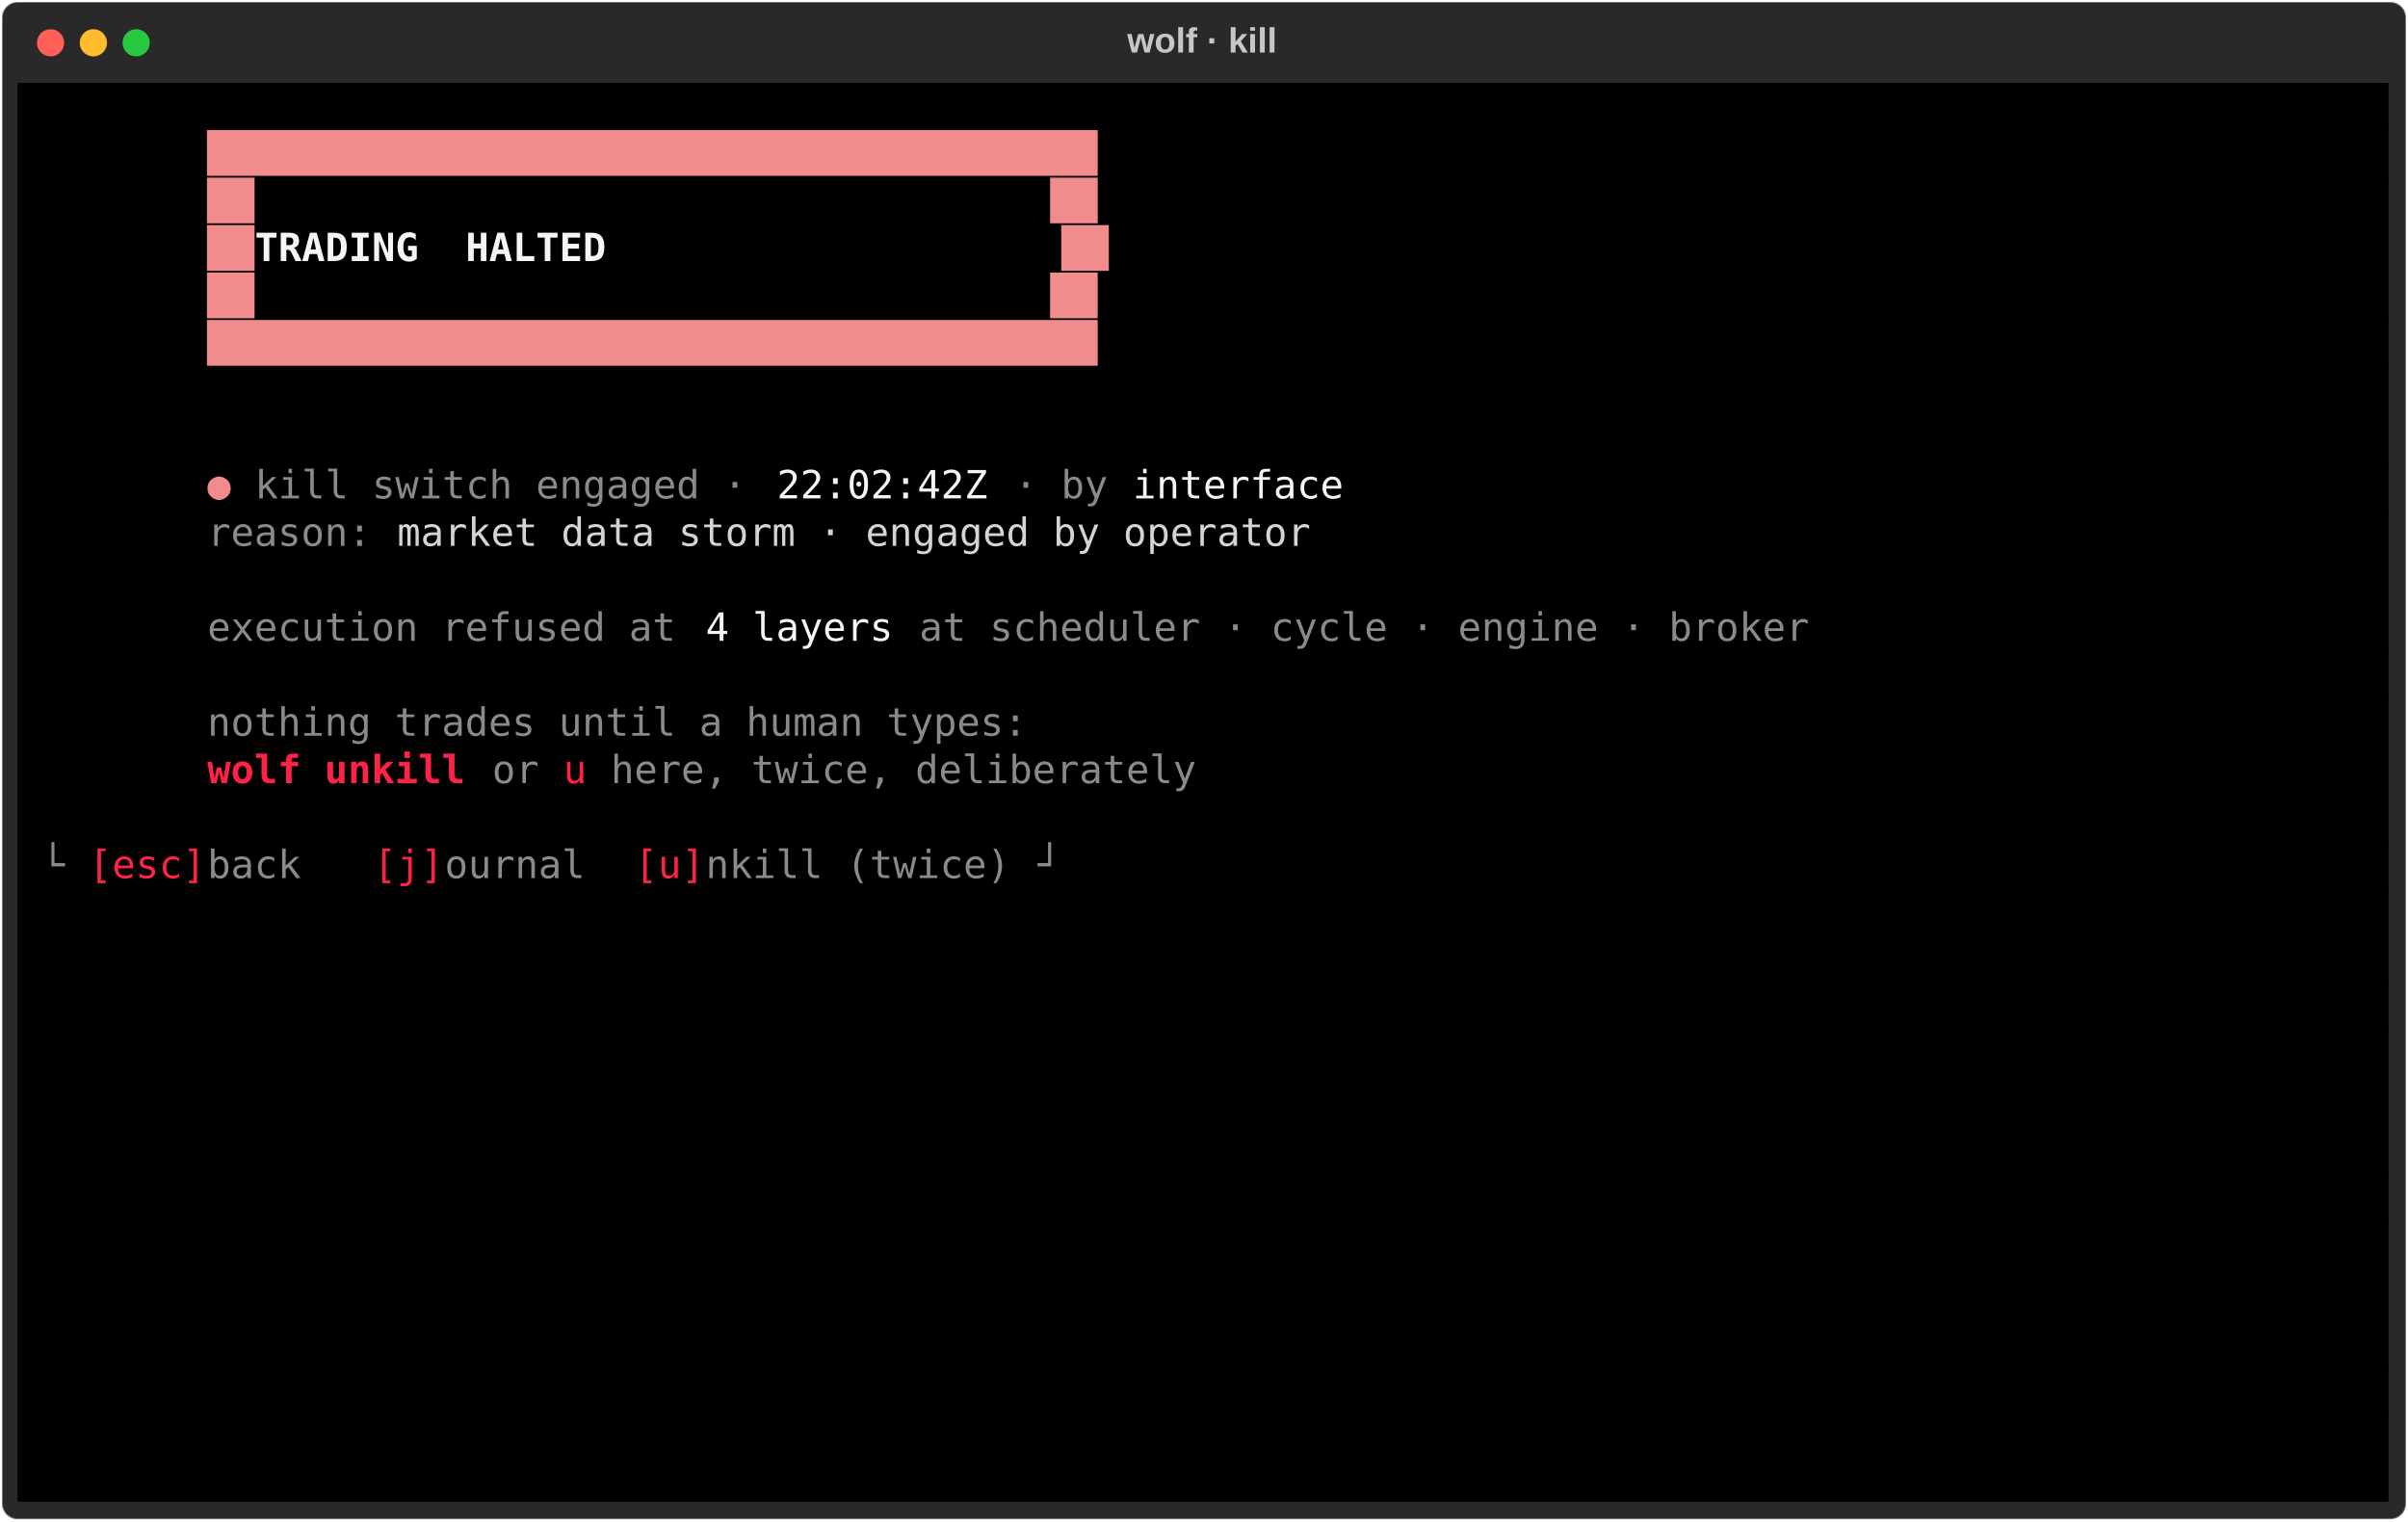
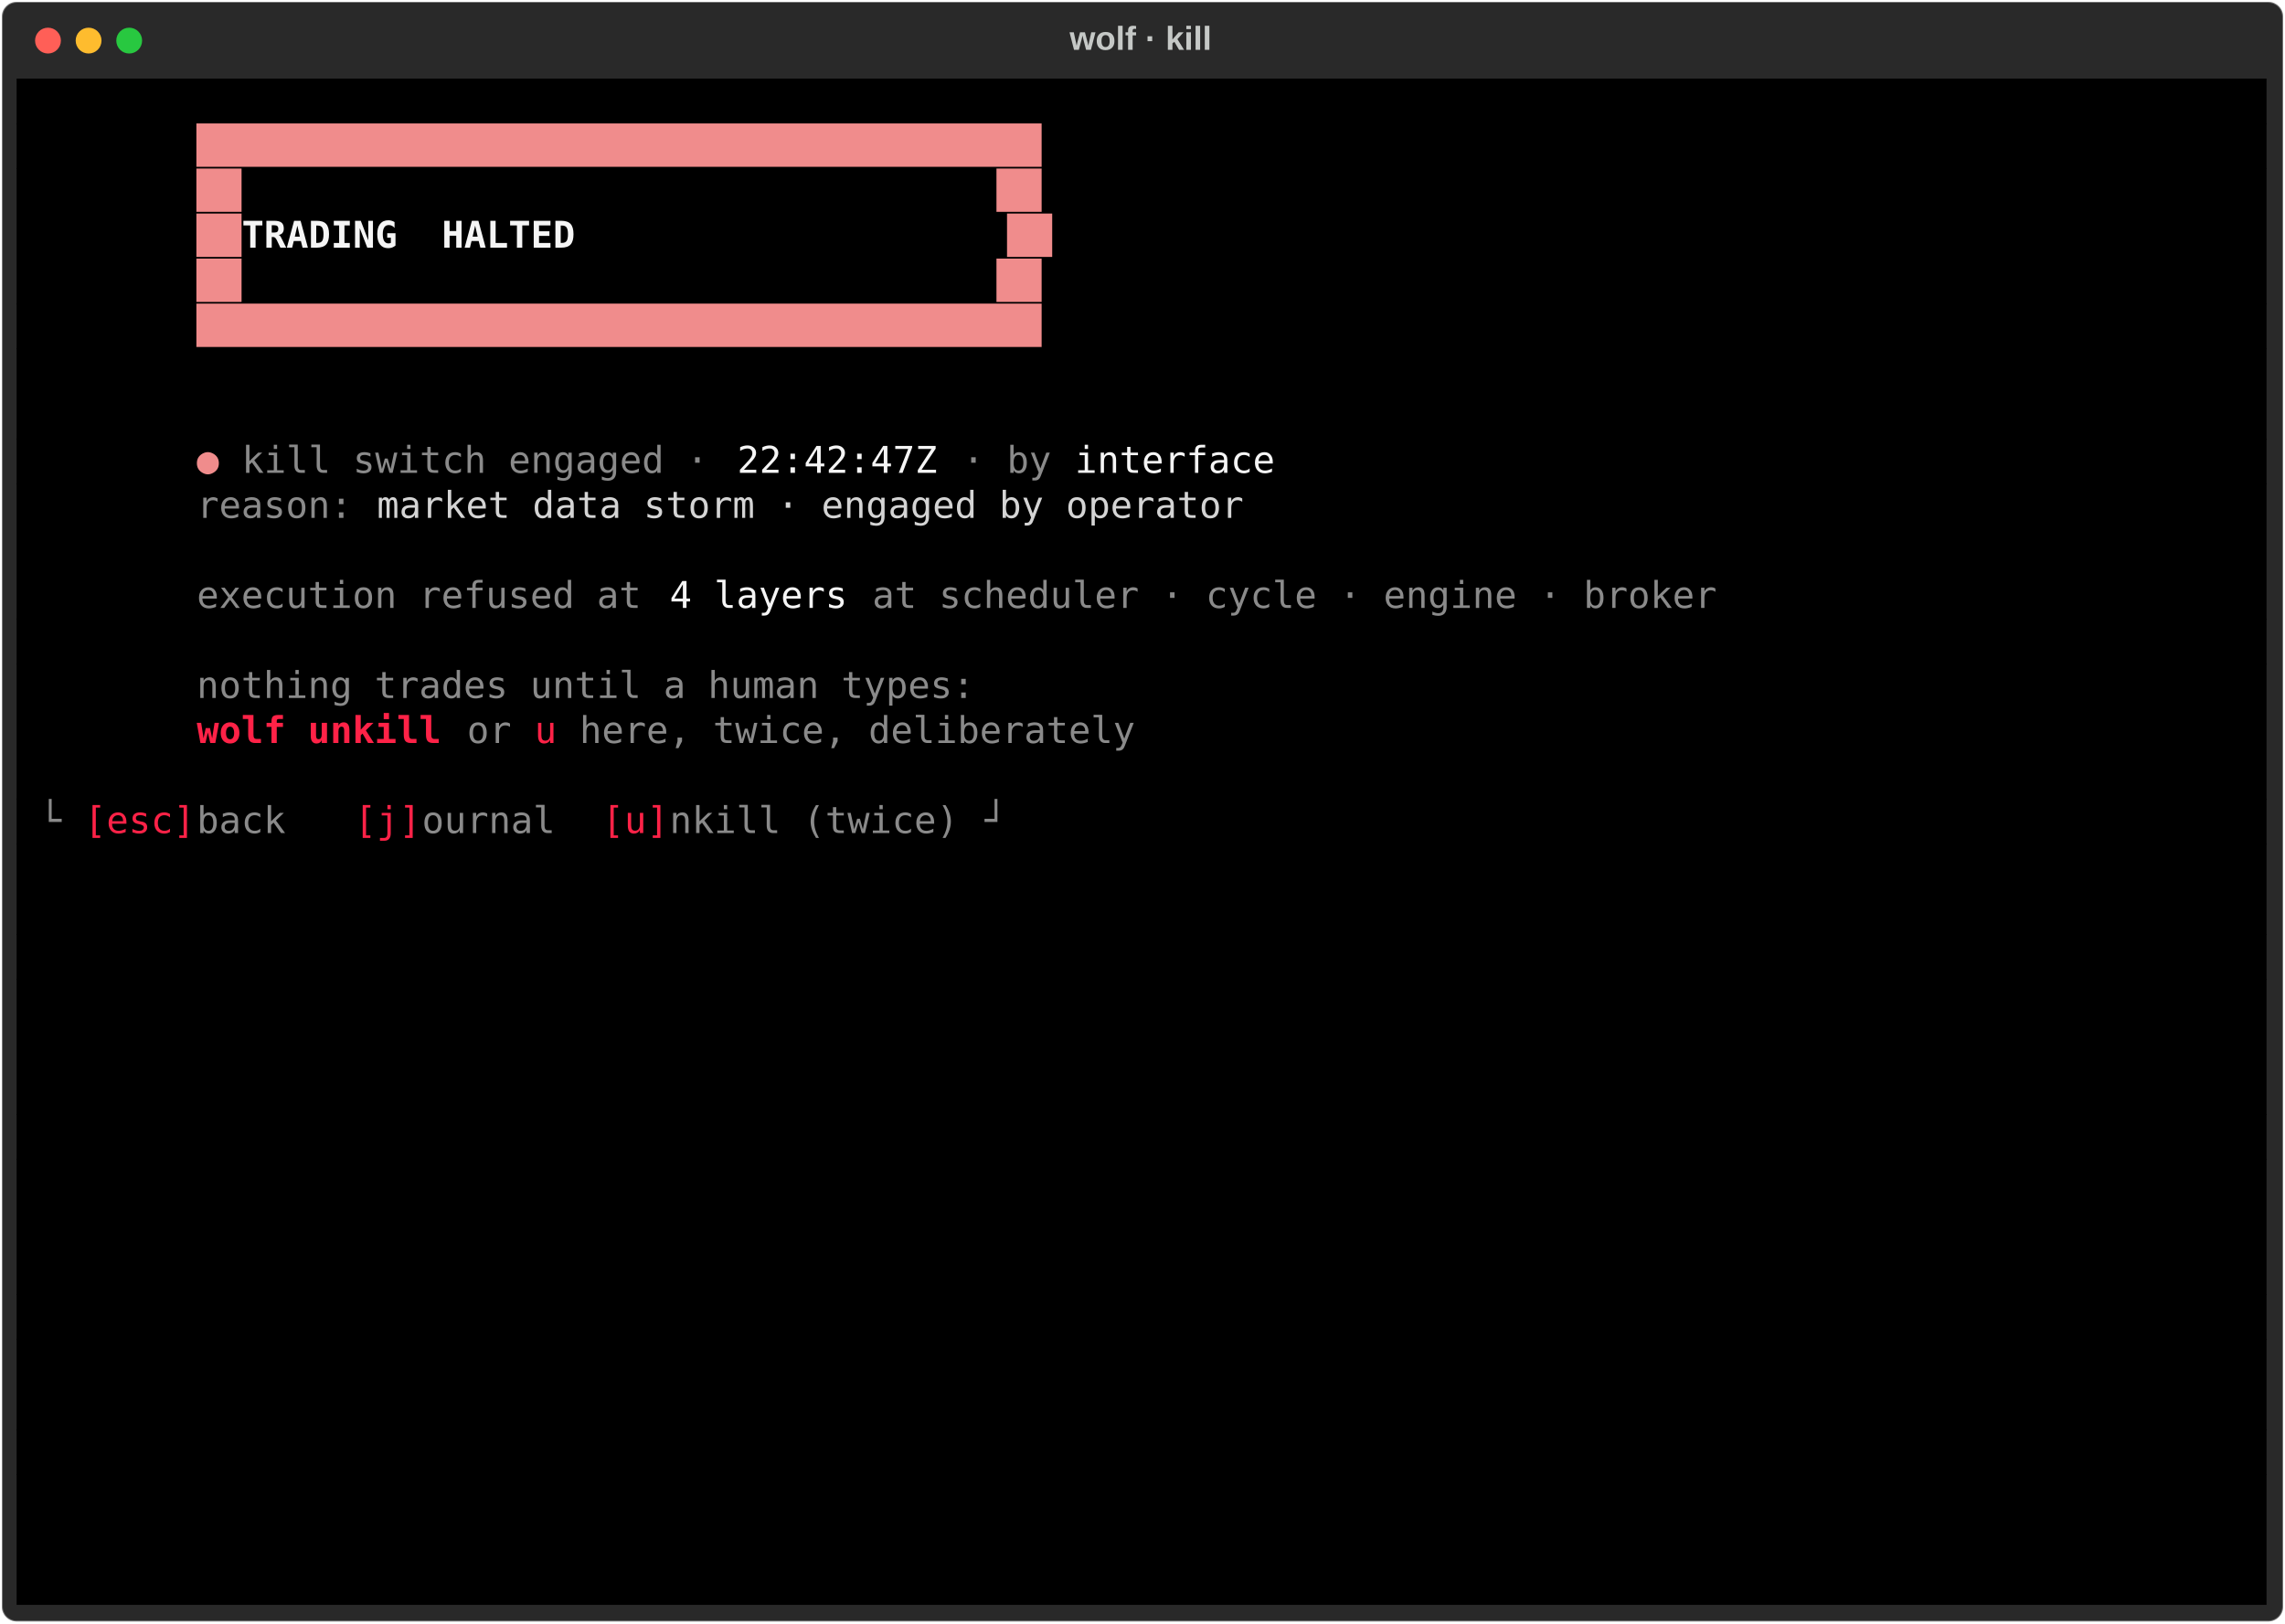
- <svg xmlns="http://www.w3.org/2000/svg" class="rich-terminal" viewBox="0 0 1238 782.0">
+ <svg xmlns="http://www.w3.org/2000/svg" class="rich-terminal" viewBox="0 0 1238 879.6">
  <style>

    @font-face {
        font-family: "Fira Code";
        src: local("FiraCode-Regular"),
                url("https://cdnjs.cloudflare.com/ajax/libs/firacode/6.2.0/woff2/FiraCode-Regular.woff2") format("woff2"),
                url("https://cdnjs.cloudflare.com/ajax/libs/firacode/6.2.0/woff/FiraCode-Regular.woff") format("woff");
        font-style: normal;
        font-weight: 400;
    }
    @font-face {
        font-family: "Fira Code";
        src: local("FiraCode-Bold"),
                url("https://cdnjs.cloudflare.com/ajax/libs/firacode/6.2.0/woff2/FiraCode-Bold.woff2") format("woff2"),
                url("https://cdnjs.cloudflare.com/ajax/libs/firacode/6.2.0/woff/FiraCode-Bold.woff") format("woff");
        font-style: bold;
        font-weight: 700;
    }

-     .terminal-3749894693-matrix {
+     .terminal-2684799020-matrix {
        font-family: Fira Code, monospace;
        font-size: 20px;
        line-height: 24.4px;
        font-variant-east-asian: full-width;
    }

-     .terminal-3749894693-title {
+     .terminal-2684799020-title {
        font-size: 18px;
        font-weight: bold;
        font-family: arial;
    }

-     .terminal-3749894693-r1 { fill: #c5c8c6 }
- .terminal-3749894693-r2 { fill: #d4d4d4 }
- .terminal-3749894693-r3 { fill: #f08c8c;font-weight: bold }
- .terminal-3749894693-r4 { fill: #f5f5f5;font-weight: bold }
- .terminal-3749894693-r5 { fill: #f08c8c }
- .terminal-3749894693-r6 { fill: #8a8a8a }
- .terminal-3749894693-r7 { fill: #f5f5f5 }
- .terminal-3749894693-r8 { fill: #ff2247;font-weight: bold }
- .terminal-3749894693-r9 { fill: #ff2247 }
+     .terminal-2684799020-r1 { fill: #c5c8c6 }
+ .terminal-2684799020-r2 { fill: #d4d4d4 }
+ .terminal-2684799020-r3 { fill: #f08c8c;font-weight: bold }
+ .terminal-2684799020-r4 { fill: #f5f5f5;font-weight: bold }
+ .terminal-2684799020-r5 { fill: #f08c8c }
+ .terminal-2684799020-r6 { fill: #8a8a8a }
+ .terminal-2684799020-r7 { fill: #f5f5f5 }
+ .terminal-2684799020-r8 { fill: #ff2247;font-weight: bold }
+ .terminal-2684799020-r9 { fill: #ff2247 }
    </style>
  <defs>
-     <clipPath id="terminal-3749894693-clip-terminal">
-       <rect x="0" y="0" width="1219.0" height="731.0" />
-     </clipPath>
-     <clipPath id="terminal-3749894693-line-0">
+     <clipPath id="terminal-2684799020-clip-terminal">
+       <rect x="0" y="0" width="1219.0" height="828.6" />
+     </clipPath>
+     <clipPath id="terminal-2684799020-line-0">
      <rect x="0" y="1.5" width="1220" height="24.65" />
    </clipPath>
-     <clipPath id="terminal-3749894693-line-1">
+     <clipPath id="terminal-2684799020-line-1">
      <rect x="0" y="25.9" width="1220" height="24.65" />
    </clipPath>
-     <clipPath id="terminal-3749894693-line-2">
+     <clipPath id="terminal-2684799020-line-2">
      <rect x="0" y="50.3" width="1220" height="24.65" />
    </clipPath>
-     <clipPath id="terminal-3749894693-line-3">
+     <clipPath id="terminal-2684799020-line-3">
      <rect x="0" y="74.7" width="1220" height="24.65" />
    </clipPath>
-     <clipPath id="terminal-3749894693-line-4">
+     <clipPath id="terminal-2684799020-line-4">
      <rect x="0" y="99.1" width="1220" height="24.65" />
    </clipPath>
-     <clipPath id="terminal-3749894693-line-5">
+     <clipPath id="terminal-2684799020-line-5">
      <rect x="0" y="123.5" width="1220" height="24.65" />
    </clipPath>
-     <clipPath id="terminal-3749894693-line-6">
+     <clipPath id="terminal-2684799020-line-6">
      <rect x="0" y="147.9" width="1220" height="24.65" />
    </clipPath>
-     <clipPath id="terminal-3749894693-line-7">
+     <clipPath id="terminal-2684799020-line-7">
      <rect x="0" y="172.3" width="1220" height="24.65" />
    </clipPath>
-     <clipPath id="terminal-3749894693-line-8">
+     <clipPath id="terminal-2684799020-line-8">
      <rect x="0" y="196.7" width="1220" height="24.65" />
    </clipPath>
-     <clipPath id="terminal-3749894693-line-9">
+     <clipPath id="terminal-2684799020-line-9">
      <rect x="0" y="221.1" width="1220" height="24.65" />
    </clipPath>
-     <clipPath id="terminal-3749894693-line-10">
+     <clipPath id="terminal-2684799020-line-10">
      <rect x="0" y="245.5" width="1220" height="24.65" />
    </clipPath>
-     <clipPath id="terminal-3749894693-line-11">
+     <clipPath id="terminal-2684799020-line-11">
      <rect x="0" y="269.9" width="1220" height="24.65" />
    </clipPath>
-     <clipPath id="terminal-3749894693-line-12">
+     <clipPath id="terminal-2684799020-line-12">
      <rect x="0" y="294.3" width="1220" height="24.65" />
    </clipPath>
-     <clipPath id="terminal-3749894693-line-13">
+     <clipPath id="terminal-2684799020-line-13">
      <rect x="0" y="318.7" width="1220" height="24.65" />
    </clipPath>
-     <clipPath id="terminal-3749894693-line-14">
+     <clipPath id="terminal-2684799020-line-14">
      <rect x="0" y="343.1" width="1220" height="24.65" />
    </clipPath>
-     <clipPath id="terminal-3749894693-line-15">
+     <clipPath id="terminal-2684799020-line-15">
      <rect x="0" y="367.5" width="1220" height="24.65" />
    </clipPath>
-     <clipPath id="terminal-3749894693-line-16">
+     <clipPath id="terminal-2684799020-line-16">
      <rect x="0" y="391.9" width="1220" height="24.65" />
    </clipPath>
-     <clipPath id="terminal-3749894693-line-17">
+     <clipPath id="terminal-2684799020-line-17">
      <rect x="0" y="416.3" width="1220" height="24.65" />
    </clipPath>
-     <clipPath id="terminal-3749894693-line-18">
+     <clipPath id="terminal-2684799020-line-18">
      <rect x="0" y="440.7" width="1220" height="24.65" />
    </clipPath>
-     <clipPath id="terminal-3749894693-line-19">
+     <clipPath id="terminal-2684799020-line-19">
      <rect x="0" y="465.1" width="1220" height="24.65" />
    </clipPath>
-     <clipPath id="terminal-3749894693-line-20">
+     <clipPath id="terminal-2684799020-line-20">
      <rect x="0" y="489.5" width="1220" height="24.65" />
    </clipPath>
-     <clipPath id="terminal-3749894693-line-21">
+     <clipPath id="terminal-2684799020-line-21">
      <rect x="0" y="513.9" width="1220" height="24.65" />
    </clipPath>
-     <clipPath id="terminal-3749894693-line-22">
+     <clipPath id="terminal-2684799020-line-22">
      <rect x="0" y="538.3" width="1220" height="24.65" />
    </clipPath>
-     <clipPath id="terminal-3749894693-line-23">
+     <clipPath id="terminal-2684799020-line-23">
      <rect x="0" y="562.7" width="1220" height="24.65" />
    </clipPath>
-     <clipPath id="terminal-3749894693-line-24">
+     <clipPath id="terminal-2684799020-line-24">
      <rect x="0" y="587.1" width="1220" height="24.65" />
    </clipPath>
-     <clipPath id="terminal-3749894693-line-25">
+     <clipPath id="terminal-2684799020-line-25">
      <rect x="0" y="611.5" width="1220" height="24.65" />
    </clipPath>
-     <clipPath id="terminal-3749894693-line-26">
+     <clipPath id="terminal-2684799020-line-26">
      <rect x="0" y="635.9" width="1220" height="24.65" />
    </clipPath>
-     <clipPath id="terminal-3749894693-line-27">
+     <clipPath id="terminal-2684799020-line-27">
      <rect x="0" y="660.3" width="1220" height="24.65" />
    </clipPath>
-     <clipPath id="terminal-3749894693-line-28">
+     <clipPath id="terminal-2684799020-line-28">
      <rect x="0" y="684.7" width="1220" height="24.65" />
    </clipPath>
+     <clipPath id="terminal-2684799020-line-29">
+       <rect x="0" y="709.1" width="1220" height="24.65" />
+     </clipPath>
+     <clipPath id="terminal-2684799020-line-30">
+       <rect x="0" y="733.5" width="1220" height="24.65" />
+     </clipPath>
+     <clipPath id="terminal-2684799020-line-31">
+       <rect x="0" y="757.9" width="1220" height="24.65" />
+     </clipPath>
+     <clipPath id="terminal-2684799020-line-32">
+       <rect x="0" y="782.3" width="1220" height="24.65" />
+     </clipPath>
  </defs>
-   <rect fill="#292929" stroke="rgba(255,255,255,0.35)" stroke-width="1" x="1" y="1" width="1236" height="780" rx="8" />
-   <text class="terminal-3749894693-title" fill="#c5c8c6" text-anchor="middle" x="618" y="27">wolf · kill</text>
+   <rect fill="#292929" stroke="rgba(255,255,255,0.35)" stroke-width="1" x="1" y="1" width="1236" height="877.6" rx="8" />
+   <text class="terminal-2684799020-title" fill="#c5c8c6" text-anchor="middle" x="618" y="27">wolf · kill</text>
  <g transform="translate(26,22)">
    <circle cx="0" cy="0" r="7" fill="#ff5f57" />
    <circle cx="22" cy="0" r="7" fill="#febc2e" />
    <circle cx="44" cy="0" r="7" fill="#28c840" />
  </g>
-   <g transform="translate(9, 41)" clip-path="url(#terminal-3749894693-clip-terminal)">
+   <g transform="translate(9, 41)" clip-path="url(#terminal-2684799020-clip-terminal)">
    <rect fill="#000000" x="0" y="1.5" width="12.2" height="24.65" shape-rendering="crispEdges" />
    <rect fill="#000000" x="12.2" y="1.5" width="0" height="24.65" shape-rendering="crispEdges" />
    <rect fill="#000000" x="12.2" y="1.5" width="1195.6" height="24.65" shape-rendering="crispEdges" />
    <rect fill="#000000" x="1207.8" y="1.5" width="12.2" height="24.65" shape-rendering="crispEdges" />
    <rect fill="#000000" x="0" y="25.9" width="12.2" height="24.65" shape-rendering="crispEdges" />
    <rect fill="#000000" x="12.2" y="25.9" width="85.4" height="24.65" shape-rendering="crispEdges" />
    <rect fill="#000000" x="97.6" y="25.9" width="463.6" height="24.65" shape-rendering="crispEdges" />
    <rect fill="#000000" x="561.2" y="25.9" width="646.6" height="24.65" shape-rendering="crispEdges" />
    <rect fill="#000000" x="1207.8" y="25.9" width="12.2" height="24.65" shape-rendering="crispEdges" />
    <rect fill="#000000" x="0" y="50.3" width="12.2" height="24.65" shape-rendering="crispEdges" />
    <rect fill="#000000" x="12.2" y="50.3" width="85.4" height="24.65" shape-rendering="crispEdges" />
    <rect fill="#000000" x="97.6" y="50.3" width="463.6" height="24.65" shape-rendering="crispEdges" />
    <rect fill="#000000" x="561.2" y="50.3" width="646.6" height="24.65" shape-rendering="crispEdges" />
    <rect fill="#000000" x="1207.8" y="50.3" width="12.2" height="24.65" shape-rendering="crispEdges" />
    <rect fill="#000000" x="0" y="74.7" width="12.2" height="24.65" shape-rendering="crispEdges" />
    <rect fill="#000000" x="12.2" y="74.7" width="85.4" height="24.65" shape-rendering="crispEdges" />
    <rect fill="#000000" x="97.6" y="74.7" width="24.4" height="24.65" shape-rendering="crispEdges" />
    <rect fill="#000000" x="122" y="74.7" width="414.8" height="24.65" shape-rendering="crispEdges" />
    <rect fill="#000000" x="536.8" y="74.7" width="24.4" height="24.65" shape-rendering="crispEdges" />
    <rect fill="#000000" x="561.2" y="74.7" width="646.6" height="24.65" shape-rendering="crispEdges" />
    <rect fill="#000000" x="1207.8" y="74.7" width="12.2" height="24.65" shape-rendering="crispEdges" />
    <rect fill="#000000" x="0" y="99.1" width="12.2" height="24.65" shape-rendering="crispEdges" />
    <rect fill="#000000" x="12.2" y="99.1" width="85.4" height="24.65" shape-rendering="crispEdges" />
    <rect fill="#000000" x="97.6" y="99.1" width="463.6" height="24.65" shape-rendering="crispEdges" />
    <rect fill="#000000" x="561.2" y="99.1" width="646.6" height="24.65" shape-rendering="crispEdges" />
    <rect fill="#000000" x="1207.8" y="99.1" width="12.2" height="24.65" shape-rendering="crispEdges" />
    <rect fill="#000000" x="0" y="123.5" width="12.2" height="24.65" shape-rendering="crispEdges" />
    <rect fill="#000000" x="12.2" y="123.5" width="85.4" height="24.65" shape-rendering="crispEdges" />
    <rect fill="#000000" x="97.6" y="123.5" width="463.6" height="24.65" shape-rendering="crispEdges" />
    <rect fill="#000000" x="561.2" y="123.5" width="646.6" height="24.65" shape-rendering="crispEdges" />
    <rect fill="#000000" x="1207.8" y="123.5" width="12.2" height="24.65" shape-rendering="crispEdges" />
    <rect fill="#000000" x="0" y="147.9" width="12.2" height="24.65" shape-rendering="crispEdges" />
    <rect fill="#000000" x="12.2" y="147.9" width="0" height="24.65" shape-rendering="crispEdges" />
    <rect fill="#000000" x="12.2" y="147.9" width="1195.6" height="24.65" shape-rendering="crispEdges" />
    <rect fill="#000000" x="1207.8" y="147.9" width="12.2" height="24.65" shape-rendering="crispEdges" />
    <rect fill="#000000" x="0" y="172.3" width="12.2" height="24.65" shape-rendering="crispEdges" />
    <rect fill="#000000" x="12.2" y="172.3" width="0" height="24.65" shape-rendering="crispEdges" />
    <rect fill="#000000" x="12.2" y="172.3" width="1195.6" height="24.65" shape-rendering="crispEdges" />
    <rect fill="#000000" x="1207.8" y="172.3" width="12.2" height="24.65" shape-rendering="crispEdges" />
    <rect fill="#000000" x="0" y="196.7" width="12.2" height="24.65" shape-rendering="crispEdges" />
    <rect fill="#000000" x="12.2" y="196.7" width="85.4" height="24.65" shape-rendering="crispEdges" />
    <rect fill="#000000" x="97.6" y="196.7" width="12.2" height="24.65" shape-rendering="crispEdges" />
    <rect fill="#000000" x="109.8" y="196.7" width="12.2" height="24.65" shape-rendering="crispEdges" />
    <rect fill="#000000" x="122" y="196.7" width="256.2" height="24.65" shape-rendering="crispEdges" />
    <rect fill="#000000" x="378.2" y="196.7" width="12.2" height="24.65" shape-rendering="crispEdges" />
    <rect fill="#000000" x="390.4" y="196.7" width="109.8" height="24.65" shape-rendering="crispEdges" />
    <rect fill="#000000" x="500.2" y="196.7" width="12.2" height="24.65" shape-rendering="crispEdges" />
    <rect fill="#000000" x="512.4" y="196.7" width="48.8" height="24.65" shape-rendering="crispEdges" />
    <rect fill="#000000" x="561.2" y="196.7" width="12.2" height="24.65" shape-rendering="crispEdges" />
    <rect fill="#000000" x="573.4" y="196.7" width="109.8" height="24.65" shape-rendering="crispEdges" />
    <rect fill="#000000" x="683.2" y="196.7" width="524.6" height="24.65" shape-rendering="crispEdges" />
    <rect fill="#000000" x="1207.8" y="196.7" width="12.2" height="24.65" shape-rendering="crispEdges" />
    <rect fill="#000000" x="0" y="221.1" width="12.2" height="24.65" shape-rendering="crispEdges" />
    <rect fill="#000000" x="12.2" y="221.1" width="85.4" height="24.65" shape-rendering="crispEdges" />
    <rect fill="#000000" x="97.6" y="221.1" width="85.4" height="24.65" shape-rendering="crispEdges" />
    <rect fill="#000000" x="183" y="221.1" width="12.2" height="24.65" shape-rendering="crispEdges" />
    <rect fill="#000000" x="195.2" y="221.1" width="475.8" height="24.65" shape-rendering="crispEdges" />
    <rect fill="#000000" x="671" y="221.1" width="536.8" height="24.65" shape-rendering="crispEdges" />
    <rect fill="#000000" x="1207.8" y="221.1" width="12.2" height="24.65" shape-rendering="crispEdges" />
    <rect fill="#000000" x="0" y="245.5" width="12.2" height="24.65" shape-rendering="crispEdges" />
    <rect fill="#000000" x="12.2" y="245.5" width="0" height="24.65" shape-rendering="crispEdges" />
    <rect fill="#000000" x="12.2" y="245.5" width="1195.6" height="24.65" shape-rendering="crispEdges" />
    <rect fill="#000000" x="1207.8" y="245.5" width="12.2" height="24.65" shape-rendering="crispEdges" />
    <rect fill="#000000" x="0" y="269.9" width="12.2" height="24.65" shape-rendering="crispEdges" />
    <rect fill="#000000" x="12.2" y="269.9" width="85.4" height="24.65" shape-rendering="crispEdges" />
    <rect fill="#000000" x="97.6" y="269.9" width="244" height="24.65" shape-rendering="crispEdges" />
    <rect fill="#000000" x="341.6" y="269.9" width="12.2" height="24.65" shape-rendering="crispEdges" />
    <rect fill="#000000" x="353.8" y="269.9" width="97.6" height="24.65" shape-rendering="crispEdges" />
    <rect fill="#000000" x="451.4" y="269.9" width="12.2" height="24.65" shape-rendering="crispEdges" />
    <rect fill="#000000" x="463.6" y="269.9" width="463.6" height="24.65" shape-rendering="crispEdges" />
    <rect fill="#000000" x="927.2" y="269.9" width="280.6" height="24.65" shape-rendering="crispEdges" />
    <rect fill="#000000" x="1207.8" y="269.9" width="12.2" height="24.65" shape-rendering="crispEdges" />
    <rect fill="#000000" x="0" y="294.3" width="12.2" height="24.65" shape-rendering="crispEdges" />
    <rect fill="#000000" x="12.2" y="294.3" width="0" height="24.65" shape-rendering="crispEdges" />
    <rect fill="#000000" x="12.2" y="294.3" width="1195.6" height="24.65" shape-rendering="crispEdges" />
    <rect fill="#000000" x="1207.8" y="294.3" width="12.2" height="24.65" shape-rendering="crispEdges" />
    <rect fill="#000000" x="0" y="318.7" width="12.2" height="24.65" shape-rendering="crispEdges" />
    <rect fill="#000000" x="12.2" y="318.7" width="85.4" height="24.65" shape-rendering="crispEdges" />
    <rect fill="#000000" x="97.6" y="318.7" width="427" height="24.65" shape-rendering="crispEdges" />
    <rect fill="#000000" x="524.6" y="318.7" width="683.2" height="24.65" shape-rendering="crispEdges" />
    <rect fill="#000000" x="1207.8" y="318.7" width="12.2" height="24.65" shape-rendering="crispEdges" />
    <rect fill="#000000" x="0" y="343.1" width="12.2" height="24.65" shape-rendering="crispEdges" />
    <rect fill="#000000" x="12.2" y="343.1" width="85.4" height="24.65" shape-rendering="crispEdges" />
    <rect fill="#000000" x="97.6" y="343.1" width="134.2" height="24.65" shape-rendering="crispEdges" />
    <rect fill="#000000" x="231.8" y="343.1" width="12.2" height="24.65" shape-rendering="crispEdges" />
    <rect fill="#000000" x="244" y="343.1" width="24.4" height="24.65" shape-rendering="crispEdges" />
    <rect fill="#000000" x="268.4" y="343.1" width="12.2" height="24.65" shape-rendering="crispEdges" />
    <rect fill="#000000" x="280.6" y="343.1" width="12.2" height="24.65" shape-rendering="crispEdges" />
    <rect fill="#000000" x="292.8" y="343.1" width="12.2" height="24.65" shape-rendering="crispEdges" />
    <rect fill="#000000" x="305" y="343.1" width="305" height="24.65" shape-rendering="crispEdges" />
    <rect fill="#000000" x="610" y="343.1" width="597.8" height="24.65" shape-rendering="crispEdges" />
    <rect fill="#000000" x="1207.8" y="343.1" width="12.2" height="24.65" shape-rendering="crispEdges" />
    <rect fill="#000000" x="0" y="367.5" width="12.2" height="24.65" shape-rendering="crispEdges" />
    <rect fill="#000000" x="12.2" y="367.5" width="0" height="24.65" shape-rendering="crispEdges" />
    <rect fill="#000000" x="12.2" y="367.5" width="1195.6" height="24.65" shape-rendering="crispEdges" />
    <rect fill="#000000" x="1207.8" y="367.5" width="12.2" height="24.65" shape-rendering="crispEdges" />
    <rect fill="#000000" x="0" y="391.9" width="12.2" height="24.65" shape-rendering="crispEdges" />
    <rect fill="#000000" x="12.2" y="391.9" width="12.2" height="24.65" shape-rendering="crispEdges" />
    <rect fill="#000000" x="24.4" y="391.9" width="12.2" height="24.65" shape-rendering="crispEdges" />
    <rect fill="#000000" x="36.6" y="391.9" width="61" height="24.65" shape-rendering="crispEdges" />
    <rect fill="#000000" x="97.6" y="391.9" width="61" height="24.65" shape-rendering="crispEdges" />
    <rect fill="#000000" x="158.6" y="391.9" width="24.4" height="24.65" shape-rendering="crispEdges" />
    <rect fill="#000000" x="183" y="391.9" width="36.6" height="24.65" shape-rendering="crispEdges" />
    <rect fill="#000000" x="219.6" y="391.9" width="73.2" height="24.65" shape-rendering="crispEdges" />
    <rect fill="#000000" x="292.8" y="391.9" width="24.4" height="24.65" shape-rendering="crispEdges" />
    <rect fill="#000000" x="317.2" y="391.9" width="36.6" height="24.65" shape-rendering="crispEdges" />
    <rect fill="#000000" x="353.8" y="391.9" width="158.6" height="24.65" shape-rendering="crispEdges" />
    <rect fill="#000000" x="512.4" y="391.9" width="12.2" height="24.65" shape-rendering="crispEdges" />
    <rect fill="#000000" x="524.6" y="391.9" width="12.2" height="24.65" shape-rendering="crispEdges" />
    <rect fill="#000000" x="536.8" y="391.9" width="671" height="24.65" shape-rendering="crispEdges" />
    <rect fill="#000000" x="1207.8" y="391.9" width="12.2" height="24.65" shape-rendering="crispEdges" />
    <rect fill="#000000" x="0" y="416.3" width="12.2" height="24.65" shape-rendering="crispEdges" />
    <rect fill="#000000" x="12.2" y="416.3" width="1195.6" height="24.65" shape-rendering="crispEdges" />
    <rect fill="#000000" x="1207.8" y="416.3" width="12.2" height="24.65" shape-rendering="crispEdges" />
    <rect fill="#000000" x="0" y="440.7" width="12.2" height="24.65" shape-rendering="crispEdges" />
    <rect fill="#000000" x="12.2" y="440.7" width="1195.6" height="24.65" shape-rendering="crispEdges" />
    <rect fill="#000000" x="1207.8" y="440.7" width="12.2" height="24.65" shape-rendering="crispEdges" />
    <rect fill="#000000" x="0" y="465.1" width="12.2" height="24.65" shape-rendering="crispEdges" />
    <rect fill="#000000" x="12.2" y="465.1" width="1195.6" height="24.65" shape-rendering="crispEdges" />
    <rect fill="#000000" x="1207.8" y="465.1" width="12.2" height="24.65" shape-rendering="crispEdges" />
    <rect fill="#000000" x="0" y="489.5" width="12.2" height="24.65" shape-rendering="crispEdges" />
    <rect fill="#000000" x="12.2" y="489.5" width="1195.6" height="24.65" shape-rendering="crispEdges" />
    <rect fill="#000000" x="1207.8" y="489.5" width="12.2" height="24.65" shape-rendering="crispEdges" />
    <rect fill="#000000" x="0" y="513.9" width="12.2" height="24.65" shape-rendering="crispEdges" />
    <rect fill="#000000" x="12.2" y="513.9" width="1195.6" height="24.65" shape-rendering="crispEdges" />
    <rect fill="#000000" x="1207.8" y="513.9" width="12.2" height="24.65" shape-rendering="crispEdges" />
    <rect fill="#000000" x="0" y="538.3" width="12.2" height="24.65" shape-rendering="crispEdges" />
    <rect fill="#000000" x="12.2" y="538.3" width="1195.6" height="24.65" shape-rendering="crispEdges" />
    <rect fill="#000000" x="1207.8" y="538.3" width="12.2" height="24.65" shape-rendering="crispEdges" />
    <rect fill="#000000" x="0" y="562.7" width="12.2" height="24.65" shape-rendering="crispEdges" />
    <rect fill="#000000" x="12.2" y="562.7" width="1195.6" height="24.65" shape-rendering="crispEdges" />
    <rect fill="#000000" x="1207.8" y="562.7" width="12.2" height="24.65" shape-rendering="crispEdges" />
    <rect fill="#000000" x="0" y="587.1" width="12.2" height="24.65" shape-rendering="crispEdges" />
    <rect fill="#000000" x="12.2" y="587.1" width="1195.6" height="24.65" shape-rendering="crispEdges" />
    <rect fill="#000000" x="1207.8" y="587.1" width="12.2" height="24.65" shape-rendering="crispEdges" />
    <rect fill="#000000" x="0" y="611.5" width="12.2" height="24.65" shape-rendering="crispEdges" />
    <rect fill="#000000" x="12.2" y="611.5" width="1195.6" height="24.65" shape-rendering="crispEdges" />
    <rect fill="#000000" x="1207.8" y="611.5" width="12.2" height="24.65" shape-rendering="crispEdges" />
    <rect fill="#000000" x="0" y="635.9" width="12.2" height="24.65" shape-rendering="crispEdges" />
    <rect fill="#000000" x="12.2" y="635.9" width="1195.6" height="24.65" shape-rendering="crispEdges" />
    <rect fill="#000000" x="1207.8" y="635.9" width="12.2" height="24.65" shape-rendering="crispEdges" />
    <rect fill="#000000" x="0" y="660.3" width="12.2" height="24.65" shape-rendering="crispEdges" />
    <rect fill="#000000" x="12.2" y="660.3" width="1195.6" height="24.65" shape-rendering="crispEdges" />
    <rect fill="#000000" x="1207.8" y="660.3" width="12.2" height="24.65" shape-rendering="crispEdges" />
    <rect fill="#000000" x="0" y="684.7" width="12.2" height="24.65" shape-rendering="crispEdges" />
    <rect fill="#000000" x="12.2" y="684.7" width="1195.6" height="24.65" shape-rendering="crispEdges" />
    <rect fill="#000000" x="1207.8" y="684.7" width="12.2" height="24.65" shape-rendering="crispEdges" />
    <rect fill="#000000" x="0" y="709.1" width="12.2" height="24.65" shape-rendering="crispEdges" />
    <rect fill="#000000" x="12.2" y="709.1" width="1195.6" height="24.65" shape-rendering="crispEdges" />
    <rect fill="#000000" x="1207.8" y="709.1" width="12.2" height="24.65" shape-rendering="crispEdges" />
-     <g class="terminal-3749894693-matrix">
-       <text class="terminal-3749894693-r1" x="1220" y="20" textLength="12.2" clip-path="url(#terminal-3749894693-line-0)">
- </text>
-       <text class="terminal-3749894693-r3" x="97.6" y="44.4" textLength="463.6" clip-path="url(#terminal-3749894693-line-1)">██████████████████████████████████████</text>
-       <text class="terminal-3749894693-r1" x="1220" y="44.4" textLength="12.2" clip-path="url(#terminal-3749894693-line-1)">
- </text>
-       <text class="terminal-3749894693-r3" x="97.6" y="68.8" textLength="463.6" clip-path="url(#terminal-3749894693-line-2)">██                                  ██</text>
-       <text class="terminal-3749894693-r1" x="1220" y="68.8" textLength="12.2" clip-path="url(#terminal-3749894693-line-2)">
- </text>
-       <text class="terminal-3749894693-r3" x="97.6" y="93.2" textLength="24.4" clip-path="url(#terminal-3749894693-line-3)">██</text>
-       <text class="terminal-3749894693-r4" x="122" y="93.2" textLength="414.8" clip-path="url(#terminal-3749894693-line-3)">         TRADING  HALTED          </text>
-       <text class="terminal-3749894693-r3" x="536.8" y="93.2" textLength="24.4" clip-path="url(#terminal-3749894693-line-3)">██</text>
-       <text class="terminal-3749894693-r1" x="1220" y="93.2" textLength="12.2" clip-path="url(#terminal-3749894693-line-3)">
- </text>
-       <text class="terminal-3749894693-r3" x="97.6" y="117.6" textLength="463.6" clip-path="url(#terminal-3749894693-line-4)">██                                  ██</text>
-       <text class="terminal-3749894693-r1" x="1220" y="117.6" textLength="12.2" clip-path="url(#terminal-3749894693-line-4)">
- </text>
-       <text class="terminal-3749894693-r3" x="97.6" y="142" textLength="463.6" clip-path="url(#terminal-3749894693-line-5)">██████████████████████████████████████</text>
-       <text class="terminal-3749894693-r1" x="1220" y="142" textLength="12.2" clip-path="url(#terminal-3749894693-line-5)">
- </text>
-       <text class="terminal-3749894693-r1" x="1220" y="166.4" textLength="12.2" clip-path="url(#terminal-3749894693-line-6)">
- </text>
-       <text class="terminal-3749894693-r1" x="1220" y="190.8" textLength="12.2" clip-path="url(#terminal-3749894693-line-7)">
- </text>
-       <text class="terminal-3749894693-r5" x="97.6" y="215.2" textLength="12.2" clip-path="url(#terminal-3749894693-line-8)">●</text>
-       <text class="terminal-3749894693-r6" x="122" y="215.2" textLength="256.2" clip-path="url(#terminal-3749894693-line-8)">kill switch engaged ·</text>
-       <text class="terminal-3749894693-r7" x="390.4" y="215.2" textLength="109.8" clip-path="url(#terminal-3749894693-line-8)">22:02:42Z</text>
-       <text class="terminal-3749894693-r6" x="512.4" y="215.2" textLength="48.8" clip-path="url(#terminal-3749894693-line-8)">· by</text>
-       <text class="terminal-3749894693-r7" x="573.4" y="215.2" textLength="109.8" clip-path="url(#terminal-3749894693-line-8)">interface</text>
-       <text class="terminal-3749894693-r1" x="1220" y="215.2" textLength="12.2" clip-path="url(#terminal-3749894693-line-8)">
- </text>
-       <text class="terminal-3749894693-r6" x="97.6" y="239.6" textLength="85.4" clip-path="url(#terminal-3749894693-line-9)">reason:</text>
-       <text class="terminal-3749894693-r2" x="195.2" y="239.6" textLength="475.8" clip-path="url(#terminal-3749894693-line-9)">market data storm · engaged by operator</text>
-       <text class="terminal-3749894693-r1" x="1220" y="239.6" textLength="12.2" clip-path="url(#terminal-3749894693-line-9)">
- </text>
-       <text class="terminal-3749894693-r1" x="1220" y="264" textLength="12.2" clip-path="url(#terminal-3749894693-line-10)">
- </text>
-       <text class="terminal-3749894693-r6" x="97.6" y="288.4" textLength="244" clip-path="url(#terminal-3749894693-line-11)">execution refused at</text>
-       <text class="terminal-3749894693-r7" x="353.8" y="288.4" textLength="97.6" clip-path="url(#terminal-3749894693-line-11)">4 layers</text>
-       <text class="terminal-3749894693-r6" x="463.6" y="288.4" textLength="463.6" clip-path="url(#terminal-3749894693-line-11)">at scheduler · cycle · engine · broker</text>
-       <text class="terminal-3749894693-r1" x="1220" y="288.4" textLength="12.2" clip-path="url(#terminal-3749894693-line-11)">
- </text>
-       <text class="terminal-3749894693-r1" x="1220" y="312.8" textLength="12.2" clip-path="url(#terminal-3749894693-line-12)">
- </text>
-       <text class="terminal-3749894693-r6" x="97.6" y="337.2" textLength="427" clip-path="url(#terminal-3749894693-line-13)">nothing trades until a human types:</text>
-       <text class="terminal-3749894693-r1" x="1220" y="337.2" textLength="12.2" clip-path="url(#terminal-3749894693-line-13)">
- </text>
-       <text class="terminal-3749894693-r8" x="97.6" y="361.6" textLength="134.2" clip-path="url(#terminal-3749894693-line-14)">wolf unkill</text>
-       <text class="terminal-3749894693-r6" x="244" y="361.6" textLength="24.4" clip-path="url(#terminal-3749894693-line-14)">or</text>
-       <text class="terminal-3749894693-r9" x="280.6" y="361.6" textLength="12.2" clip-path="url(#terminal-3749894693-line-14)">u</text>
-       <text class="terminal-3749894693-r6" x="305" y="361.6" textLength="305" clip-path="url(#terminal-3749894693-line-14)">here, twice, deliberately</text>
-       <text class="terminal-3749894693-r1" x="1220" y="361.6" textLength="12.2" clip-path="url(#terminal-3749894693-line-14)">
- </text>
-       <text class="terminal-3749894693-r1" x="1220" y="386" textLength="12.2" clip-path="url(#terminal-3749894693-line-15)">
- </text>
-       <text class="terminal-3749894693-r6" x="12.2" y="410.4" textLength="12.2" clip-path="url(#terminal-3749894693-line-16)">└</text>
-       <text class="terminal-3749894693-r9" x="36.6" y="410.4" textLength="61" clip-path="url(#terminal-3749894693-line-16)">[esc]</text>
-       <text class="terminal-3749894693-r6" x="97.6" y="410.4" textLength="61" clip-path="url(#terminal-3749894693-line-16)"> back</text>
-       <text class="terminal-3749894693-r9" x="183" y="410.4" textLength="36.6" clip-path="url(#terminal-3749894693-line-16)">[j]</text>
-       <text class="terminal-3749894693-r6" x="219.6" y="410.4" textLength="73.2" clip-path="url(#terminal-3749894693-line-16)">ournal</text>
-       <text class="terminal-3749894693-r9" x="317.2" y="410.4" textLength="36.6" clip-path="url(#terminal-3749894693-line-16)">[u]</text>
-       <text class="terminal-3749894693-r6" x="353.8" y="410.4" textLength="158.6" clip-path="url(#terminal-3749894693-line-16)">nkill (twice)</text>
-       <text class="terminal-3749894693-r6" x="524.6" y="410.4" textLength="12.2" clip-path="url(#terminal-3749894693-line-16)">┘</text>
-       <text class="terminal-3749894693-r1" x="1220" y="410.4" textLength="12.2" clip-path="url(#terminal-3749894693-line-16)">
- </text>
-       <text class="terminal-3749894693-r1" x="1220" y="434.8" textLength="12.2" clip-path="url(#terminal-3749894693-line-17)">
- </text>
-       <text class="terminal-3749894693-r1" x="1220" y="459.2" textLength="12.2" clip-path="url(#terminal-3749894693-line-18)">
- </text>
-       <text class="terminal-3749894693-r1" x="1220" y="483.6" textLength="12.2" clip-path="url(#terminal-3749894693-line-19)">
- </text>
-       <text class="terminal-3749894693-r1" x="1220" y="508" textLength="12.2" clip-path="url(#terminal-3749894693-line-20)">
- </text>
-       <text class="terminal-3749894693-r1" x="1220" y="532.4" textLength="12.2" clip-path="url(#terminal-3749894693-line-21)">
- </text>
-       <text class="terminal-3749894693-r1" x="1220" y="556.8" textLength="12.2" clip-path="url(#terminal-3749894693-line-22)">
- </text>
-       <text class="terminal-3749894693-r1" x="1220" y="581.2" textLength="12.2" clip-path="url(#terminal-3749894693-line-23)">
- </text>
-       <text class="terminal-3749894693-r1" x="1220" y="605.6" textLength="12.2" clip-path="url(#terminal-3749894693-line-24)">
- </text>
-       <text class="terminal-3749894693-r1" x="1220" y="630" textLength="12.2" clip-path="url(#terminal-3749894693-line-25)">
- </text>
-       <text class="terminal-3749894693-r1" x="1220" y="654.4" textLength="12.2" clip-path="url(#terminal-3749894693-line-26)">
- </text>
-       <text class="terminal-3749894693-r1" x="1220" y="678.8" textLength="12.2" clip-path="url(#terminal-3749894693-line-27)">
- </text>
-       <text class="terminal-3749894693-r1" x="1220" y="703.2" textLength="12.2" clip-path="url(#terminal-3749894693-line-28)">
+     <rect fill="#000000" x="0" y="733.5" width="12.2" height="24.65" shape-rendering="crispEdges" />
+     <rect fill="#000000" x="12.2" y="733.5" width="1195.6" height="24.65" shape-rendering="crispEdges" />
+     <rect fill="#000000" x="1207.8" y="733.5" width="12.2" height="24.65" shape-rendering="crispEdges" />
+     <rect fill="#000000" x="0" y="757.9" width="12.2" height="24.65" shape-rendering="crispEdges" />
+     <rect fill="#000000" x="12.2" y="757.9" width="1195.6" height="24.65" shape-rendering="crispEdges" />
+     <rect fill="#000000" x="1207.8" y="757.9" width="12.2" height="24.65" shape-rendering="crispEdges" />
+     <rect fill="#000000" x="0" y="782.3" width="12.2" height="24.65" shape-rendering="crispEdges" />
+     <rect fill="#000000" x="12.2" y="782.3" width="1195.6" height="24.65" shape-rendering="crispEdges" />
+     <rect fill="#000000" x="1207.8" y="782.3" width="12.2" height="24.65" shape-rendering="crispEdges" />
+     <rect fill="#000000" x="0" y="806.7" width="12.2" height="24.65" shape-rendering="crispEdges" />
+     <rect fill="#000000" x="12.2" y="806.7" width="1195.6" height="24.65" shape-rendering="crispEdges" />
+     <rect fill="#000000" x="1207.8" y="806.7" width="12.2" height="24.65" shape-rendering="crispEdges" />
+     <g class="terminal-2684799020-matrix">
+       <text class="terminal-2684799020-r1" x="1220" y="20" textLength="12.2" clip-path="url(#terminal-2684799020-line-0)">
+ </text>
+       <text class="terminal-2684799020-r3" x="97.6" y="44.4" textLength="463.6" clip-path="url(#terminal-2684799020-line-1)">██████████████████████████████████████</text>
+       <text class="terminal-2684799020-r1" x="1220" y="44.4" textLength="12.2" clip-path="url(#terminal-2684799020-line-1)">
+ </text>
+       <text class="terminal-2684799020-r3" x="97.6" y="68.8" textLength="463.6" clip-path="url(#terminal-2684799020-line-2)">██                                  ██</text>
+       <text class="terminal-2684799020-r1" x="1220" y="68.8" textLength="12.2" clip-path="url(#terminal-2684799020-line-2)">
+ </text>
+       <text class="terminal-2684799020-r3" x="97.6" y="93.2" textLength="24.4" clip-path="url(#terminal-2684799020-line-3)">██</text>
+       <text class="terminal-2684799020-r4" x="122" y="93.2" textLength="414.8" clip-path="url(#terminal-2684799020-line-3)">         TRADING  HALTED          </text>
+       <text class="terminal-2684799020-r3" x="536.8" y="93.2" textLength="24.4" clip-path="url(#terminal-2684799020-line-3)">██</text>
+       <text class="terminal-2684799020-r1" x="1220" y="93.2" textLength="12.2" clip-path="url(#terminal-2684799020-line-3)">
+ </text>
+       <text class="terminal-2684799020-r3" x="97.6" y="117.6" textLength="463.6" clip-path="url(#terminal-2684799020-line-4)">██                                  ██</text>
+       <text class="terminal-2684799020-r1" x="1220" y="117.6" textLength="12.2" clip-path="url(#terminal-2684799020-line-4)">
+ </text>
+       <text class="terminal-2684799020-r3" x="97.6" y="142" textLength="463.6" clip-path="url(#terminal-2684799020-line-5)">██████████████████████████████████████</text>
+       <text class="terminal-2684799020-r1" x="1220" y="142" textLength="12.2" clip-path="url(#terminal-2684799020-line-5)">
+ </text>
+       <text class="terminal-2684799020-r1" x="1220" y="166.4" textLength="12.2" clip-path="url(#terminal-2684799020-line-6)">
+ </text>
+       <text class="terminal-2684799020-r1" x="1220" y="190.8" textLength="12.2" clip-path="url(#terminal-2684799020-line-7)">
+ </text>
+       <text class="terminal-2684799020-r5" x="97.6" y="215.2" textLength="12.2" clip-path="url(#terminal-2684799020-line-8)">●</text>
+       <text class="terminal-2684799020-r6" x="122" y="215.2" textLength="256.2" clip-path="url(#terminal-2684799020-line-8)">kill switch engaged ·</text>
+       <text class="terminal-2684799020-r7" x="390.4" y="215.2" textLength="109.8" clip-path="url(#terminal-2684799020-line-8)">22:42:47Z</text>
+       <text class="terminal-2684799020-r6" x="512.4" y="215.2" textLength="48.8" clip-path="url(#terminal-2684799020-line-8)">· by</text>
+       <text class="terminal-2684799020-r7" x="573.4" y="215.2" textLength="109.8" clip-path="url(#terminal-2684799020-line-8)">interface</text>
+       <text class="terminal-2684799020-r1" x="1220" y="215.2" textLength="12.2" clip-path="url(#terminal-2684799020-line-8)">
+ </text>
+       <text class="terminal-2684799020-r6" x="97.6" y="239.6" textLength="85.4" clip-path="url(#terminal-2684799020-line-9)">reason:</text>
+       <text class="terminal-2684799020-r2" x="195.2" y="239.6" textLength="475.8" clip-path="url(#terminal-2684799020-line-9)">market data storm · engaged by operator</text>
+       <text class="terminal-2684799020-r1" x="1220" y="239.6" textLength="12.2" clip-path="url(#terminal-2684799020-line-9)">
+ </text>
+       <text class="terminal-2684799020-r1" x="1220" y="264" textLength="12.2" clip-path="url(#terminal-2684799020-line-10)">
+ </text>
+       <text class="terminal-2684799020-r6" x="97.6" y="288.4" textLength="244" clip-path="url(#terminal-2684799020-line-11)">execution refused at</text>
+       <text class="terminal-2684799020-r7" x="353.8" y="288.4" textLength="97.6" clip-path="url(#terminal-2684799020-line-11)">4 layers</text>
+       <text class="terminal-2684799020-r6" x="463.6" y="288.4" textLength="463.6" clip-path="url(#terminal-2684799020-line-11)">at scheduler · cycle · engine · broker</text>
+       <text class="terminal-2684799020-r1" x="1220" y="288.4" textLength="12.2" clip-path="url(#terminal-2684799020-line-11)">
+ </text>
+       <text class="terminal-2684799020-r1" x="1220" y="312.8" textLength="12.2" clip-path="url(#terminal-2684799020-line-12)">
+ </text>
+       <text class="terminal-2684799020-r6" x="97.6" y="337.2" textLength="427" clip-path="url(#terminal-2684799020-line-13)">nothing trades until a human types:</text>
+       <text class="terminal-2684799020-r1" x="1220" y="337.2" textLength="12.2" clip-path="url(#terminal-2684799020-line-13)">
+ </text>
+       <text class="terminal-2684799020-r8" x="97.6" y="361.6" textLength="134.2" clip-path="url(#terminal-2684799020-line-14)">wolf unkill</text>
+       <text class="terminal-2684799020-r6" x="244" y="361.6" textLength="24.4" clip-path="url(#terminal-2684799020-line-14)">or</text>
+       <text class="terminal-2684799020-r9" x="280.6" y="361.6" textLength="12.2" clip-path="url(#terminal-2684799020-line-14)">u</text>
+       <text class="terminal-2684799020-r6" x="305" y="361.6" textLength="305" clip-path="url(#terminal-2684799020-line-14)">here, twice, deliberately</text>
+       <text class="terminal-2684799020-r1" x="1220" y="361.6" textLength="12.2" clip-path="url(#terminal-2684799020-line-14)">
+ </text>
+       <text class="terminal-2684799020-r1" x="1220" y="386" textLength="12.2" clip-path="url(#terminal-2684799020-line-15)">
+ </text>
+       <text class="terminal-2684799020-r6" x="12.2" y="410.4" textLength="12.2" clip-path="url(#terminal-2684799020-line-16)">└</text>
+       <text class="terminal-2684799020-r9" x="36.6" y="410.4" textLength="61" clip-path="url(#terminal-2684799020-line-16)">[esc]</text>
+       <text class="terminal-2684799020-r6" x="97.6" y="410.4" textLength="61" clip-path="url(#terminal-2684799020-line-16)"> back</text>
+       <text class="terminal-2684799020-r9" x="183" y="410.4" textLength="36.6" clip-path="url(#terminal-2684799020-line-16)">[j]</text>
+       <text class="terminal-2684799020-r6" x="219.6" y="410.4" textLength="73.2" clip-path="url(#terminal-2684799020-line-16)">ournal</text>
+       <text class="terminal-2684799020-r9" x="317.2" y="410.4" textLength="36.6" clip-path="url(#terminal-2684799020-line-16)">[u]</text>
+       <text class="terminal-2684799020-r6" x="353.8" y="410.4" textLength="158.6" clip-path="url(#terminal-2684799020-line-16)">nkill (twice)</text>
+       <text class="terminal-2684799020-r6" x="524.6" y="410.4" textLength="12.2" clip-path="url(#terminal-2684799020-line-16)">┘</text>
+       <text class="terminal-2684799020-r1" x="1220" y="410.4" textLength="12.2" clip-path="url(#terminal-2684799020-line-16)">
+ </text>
+       <text class="terminal-2684799020-r1" x="1220" y="434.8" textLength="12.2" clip-path="url(#terminal-2684799020-line-17)">
+ </text>
+       <text class="terminal-2684799020-r1" x="1220" y="459.2" textLength="12.2" clip-path="url(#terminal-2684799020-line-18)">
+ </text>
+       <text class="terminal-2684799020-r1" x="1220" y="483.6" textLength="12.2" clip-path="url(#terminal-2684799020-line-19)">
+ </text>
+       <text class="terminal-2684799020-r1" x="1220" y="508" textLength="12.2" clip-path="url(#terminal-2684799020-line-20)">
+ </text>
+       <text class="terminal-2684799020-r1" x="1220" y="532.4" textLength="12.2" clip-path="url(#terminal-2684799020-line-21)">
+ </text>
+       <text class="terminal-2684799020-r1" x="1220" y="556.8" textLength="12.2" clip-path="url(#terminal-2684799020-line-22)">
+ </text>
+       <text class="terminal-2684799020-r1" x="1220" y="581.2" textLength="12.2" clip-path="url(#terminal-2684799020-line-23)">
+ </text>
+       <text class="terminal-2684799020-r1" x="1220" y="605.6" textLength="12.2" clip-path="url(#terminal-2684799020-line-24)">
+ </text>
+       <text class="terminal-2684799020-r1" x="1220" y="630" textLength="12.2" clip-path="url(#terminal-2684799020-line-25)">
+ </text>
+       <text class="terminal-2684799020-r1" x="1220" y="654.4" textLength="12.2" clip-path="url(#terminal-2684799020-line-26)">
+ </text>
+       <text class="terminal-2684799020-r1" x="1220" y="678.8" textLength="12.2" clip-path="url(#terminal-2684799020-line-27)">
+ </text>
+       <text class="terminal-2684799020-r1" x="1220" y="703.2" textLength="12.2" clip-path="url(#terminal-2684799020-line-28)">
+ </text>
+       <text class="terminal-2684799020-r1" x="1220" y="727.6" textLength="12.2" clip-path="url(#terminal-2684799020-line-29)">
+ </text>
+       <text class="terminal-2684799020-r1" x="1220" y="752" textLength="12.2" clip-path="url(#terminal-2684799020-line-30)">
+ </text>
+       <text class="terminal-2684799020-r1" x="1220" y="776.4" textLength="12.2" clip-path="url(#terminal-2684799020-line-31)">
+ </text>
+       <text class="terminal-2684799020-r1" x="1220" y="800.8" textLength="12.2" clip-path="url(#terminal-2684799020-line-32)">
</text>
    </g>
  </g>
</svg>
